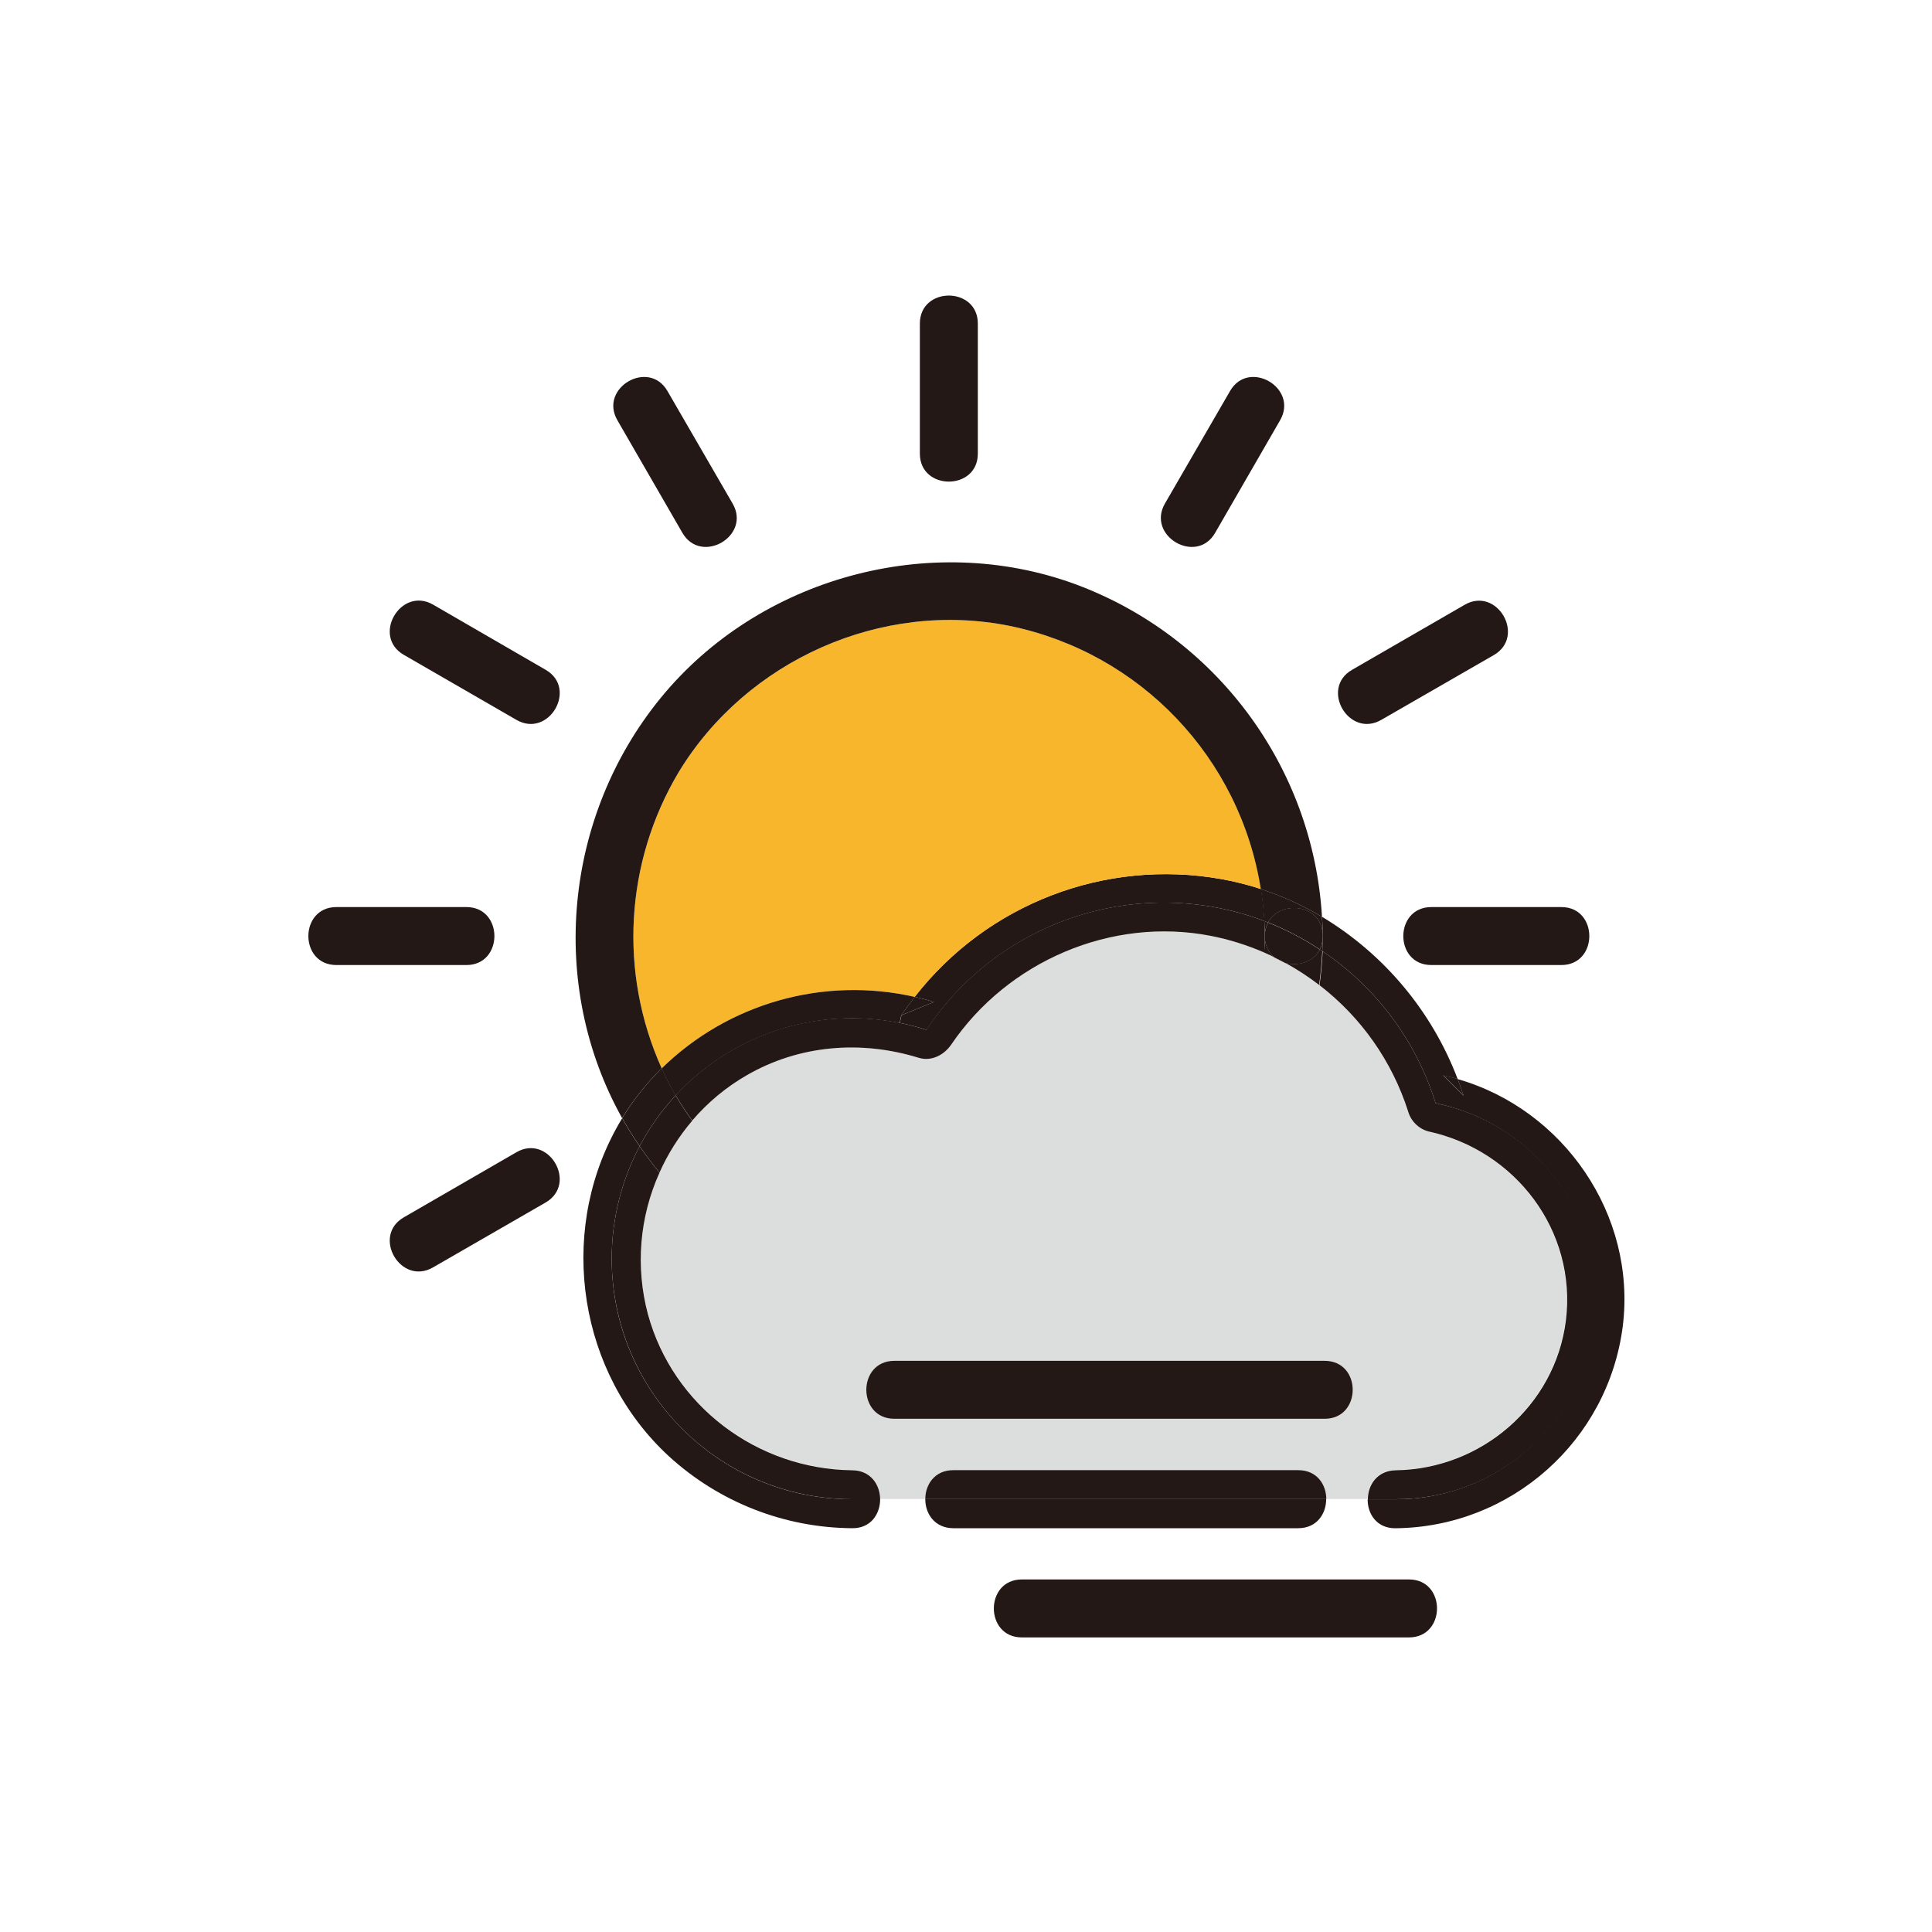
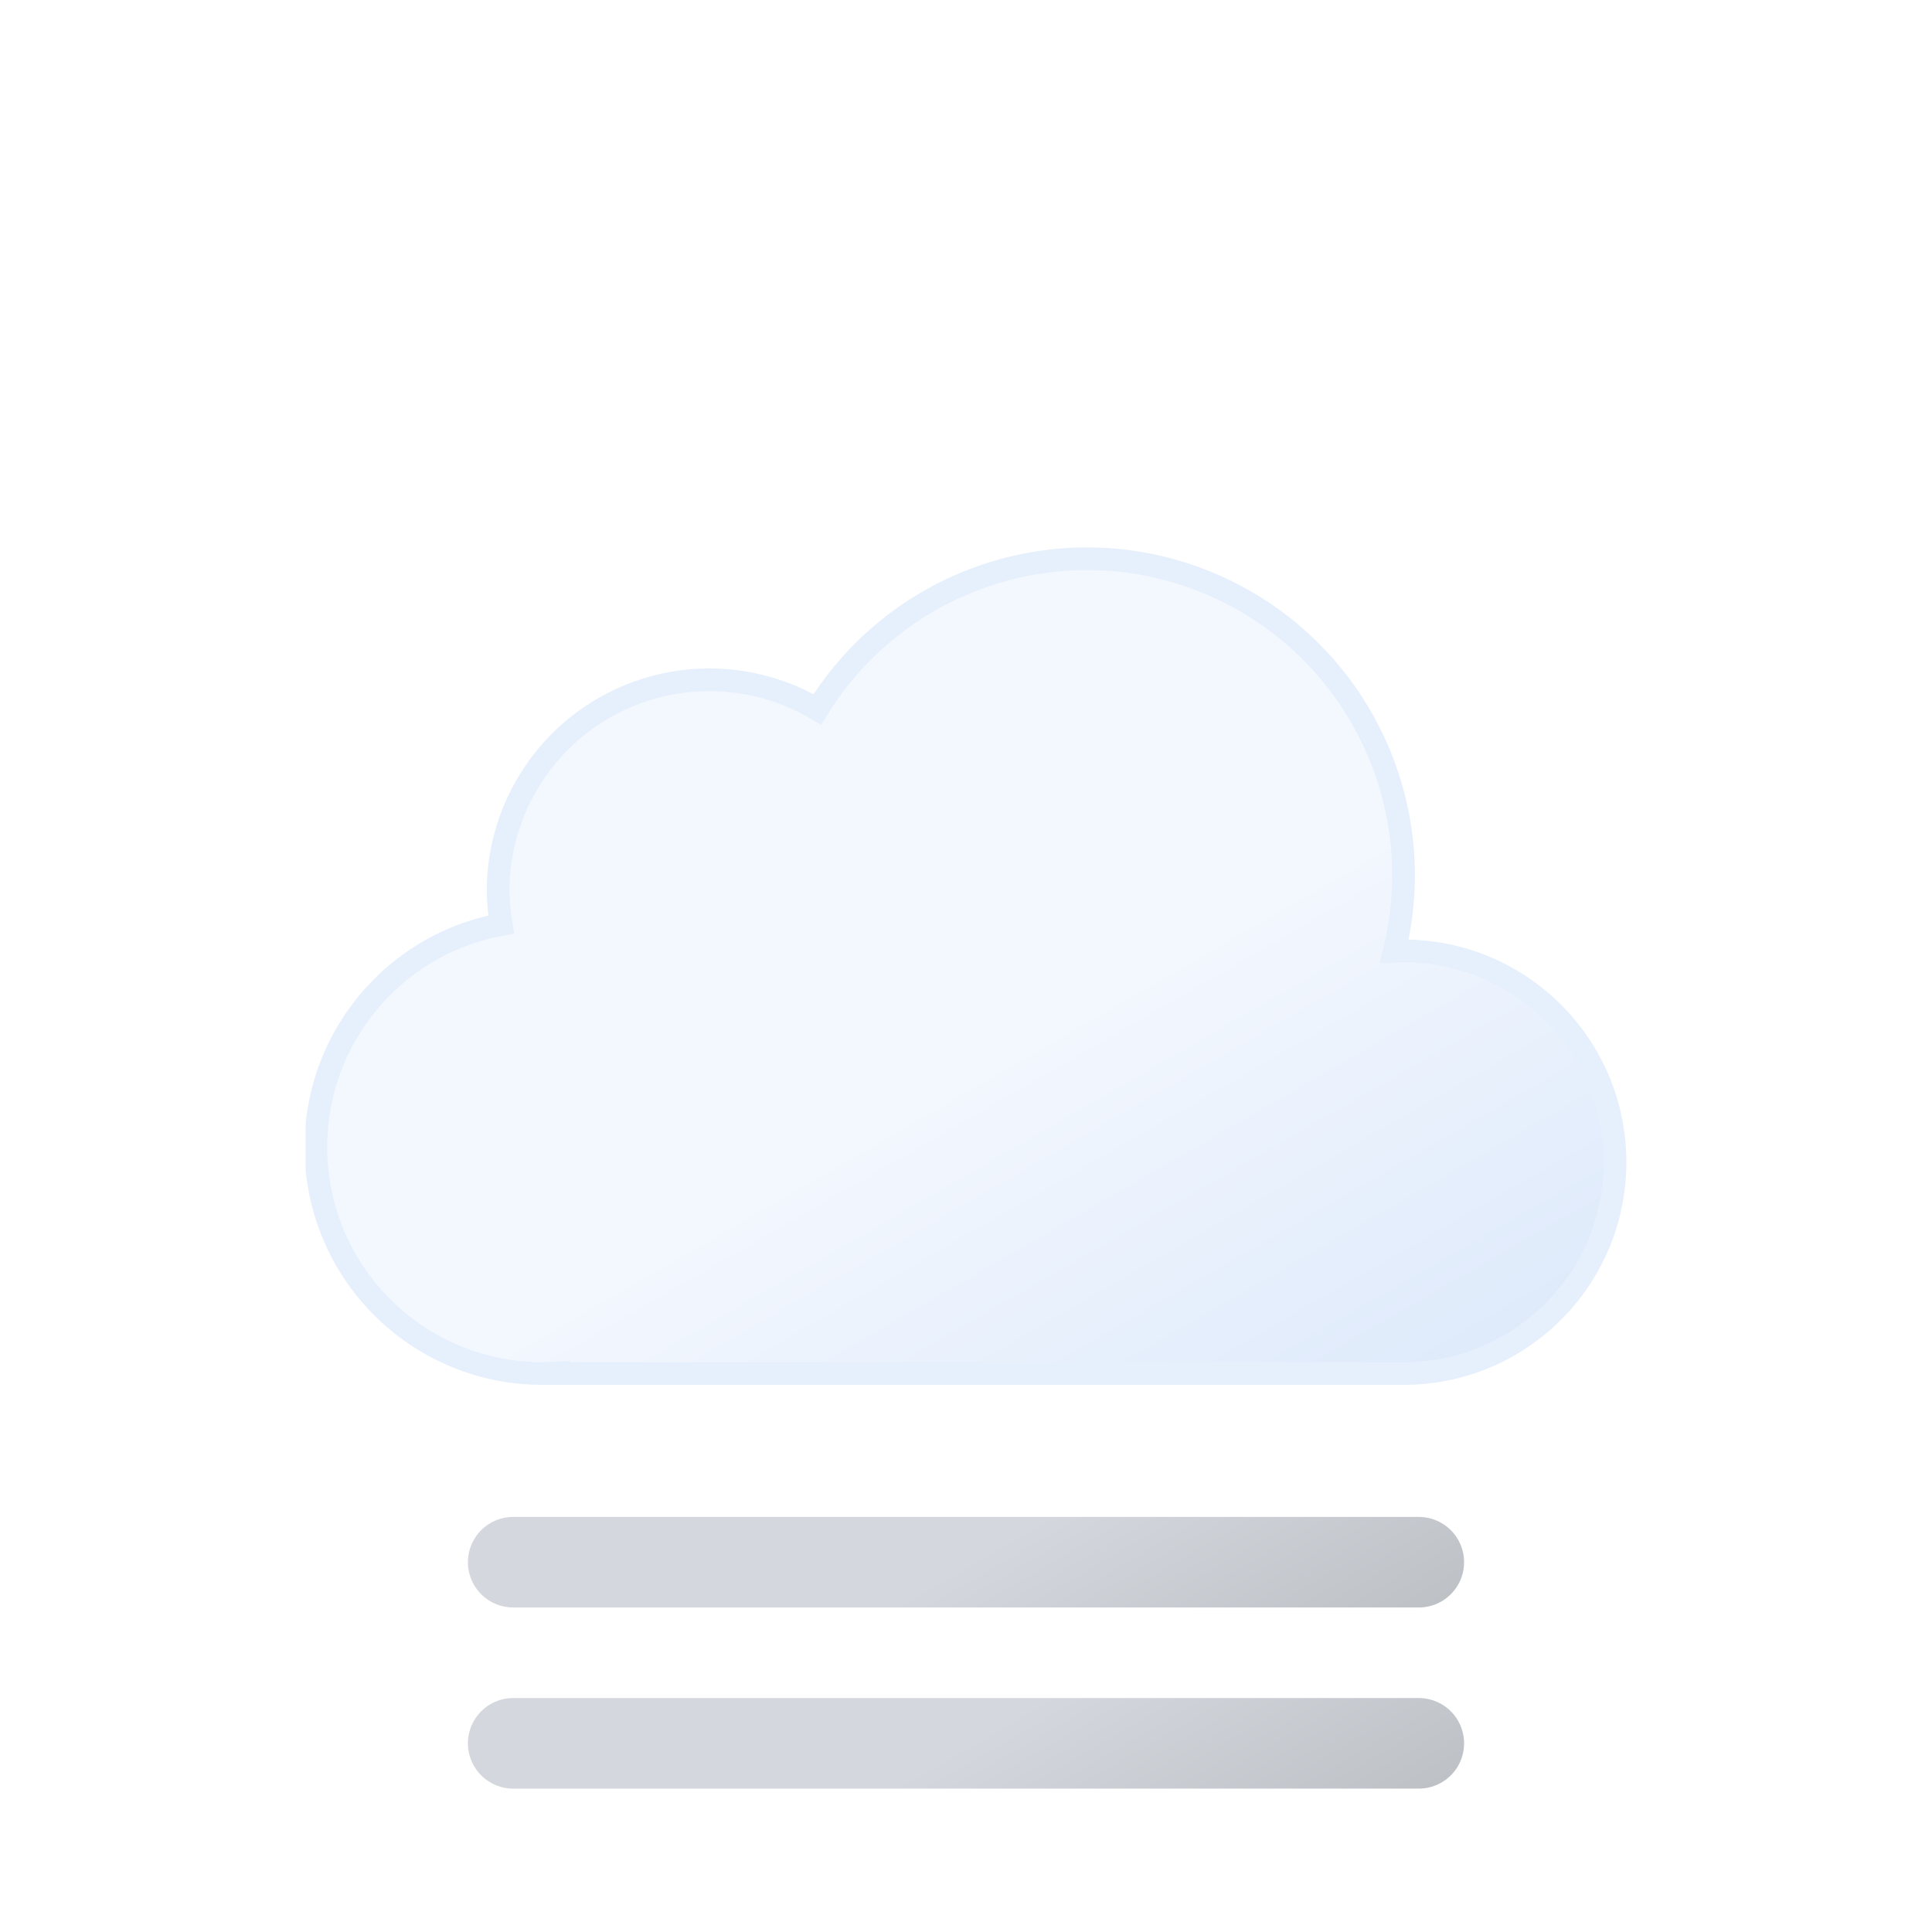
- <svg xmlns="http://www.w3.org/2000/svg" viewBox="0 0 500 500">
+ <svg xmlns="http://www.w3.org/2000/svg" width="1em" height="1em" viewBox="0 0 512 512">
  <defs>
-     <style>.cls-1{fill:#dcdddd;}.cls-2{fill:#231815;}.cls-3{fill:#f8b62d;}</style>
+     <linearGradient id="SVGMeEfudbH" x1="99.5" x2="232.6" y1="30.7" y2="261.4" gradientUnits="userSpaceOnUse">
+       <stop offset="0" stop-color="#f3f7fe" />
+       <stop offset=".5" stop-color="#f3f7fe" />
+       <stop offset="1" stop-color="#deeafb" />
+     </linearGradient>
+     <linearGradient id="SVGfYL9ge7l" x1="96" x2="168" y1="-2.4" y2="122.3" gradientUnits="userSpaceOnUse">
+       <stop offset="0" stop-color="#d4d7dd" />
+       <stop offset=".5" stop-color="#d4d7dd" />
+       <stop offset="1" stop-color="#bec1c6" />
+     </linearGradient>
+     <linearGradient id="SVGE7Tzucao" x2="168" y1="-50.4" y2="74.3" href="#SVGfYL9ge7l" />
+     <symbol id="SVGMnBDAb4I" viewBox="0 0 350 222">
+       <path fill="url(#SVGMeEfudbH)" stroke="#e6effc" stroke-miterlimit="10" stroke-width="6" d="m291 107l-2.5.1A83.9 83.9 0 0 0 135.6 43A56 56 0 0 0 51 91a56.6 56.6 0 0 0 .8 9A60 60 0 0 0 63 219l4-.2v.2h224a56 56 0 0 0 0-112Z" />
+     </symbol>
+     <symbol id="SVGeMndHdqM" viewBox="0 0 264 72">
+       <path fill="none" stroke="url(#SVGfYL9ge7l)" stroke-linecap="round" stroke-miterlimit="10" stroke-width="24" d="M12 60h240">
+         <animateTransform additive="sum" attributeName="transform" dur="6s" repeatCount="indefinite" type="translate" values="-24 0; 24 0; -24 0" />
+       </path>
+       <path fill="none" stroke="url(#SVGE7Tzucao)" stroke-linecap="round" stroke-miterlimit="10" stroke-width="24" d="M12 12h240">
+         <animateTransform additive="sum" attributeName="transform" dur="6s" repeatCount="indefinite" type="translate" values="24 0; -24 0; 24 0" />
+       </path>
+     </symbol>
  </defs>
-   <g data-name="图层 1" id="图层_1">
-     <path class="cls-1" d="M329.74,247.71c1,.47,1.94,1,2.89,1.48a67.93,67.93,0,0,1,8.76,5.72A66.91,66.91,0,0,1,364.3,287.5a7.54,7.54,0,0,0,5.24,5.24c22.53,4.89,38.5,25.75,35.61,49-2.75,22.09-22,38.41-44,38.7-4.78.07-7.2,3.78-7.24,7.5H343.21c0-3.75-2.41-7.5-7.24-7.5H246.7c-4.82,0-7.24,3.75-7.24,7.5H227.78c0-3.72-2.44-7.45-7.24-7.5-24.5-.27-46.36-16.6-52.84-40.4a54.66,54.66,0,0,1,3-36.61A55.56,55.56,0,0,1,179.15,290a53.88,53.88,0,0,1,14.15-11.78c13.58-7.83,29.54-9.09,44.43-4.5,3.34,1,6.63-.74,8.47-3.44,14.64-21.54,41.42-33.14,67.15-28.11a66.85,66.85,0,0,1,13.82,4.31C328,246.9,328.9,247.29,329.74,247.71Zm13.1,119.47c9.65,0,9.67-15,0-15H231.45c-9.66,0-9.67,15,0,15H342.84Z" />
-     <path class="cls-2" d="M404.07,234.75c9.67,0,9.65,15,0,15H370.42c-9.67,0-9.65-15,0-15Z" />
-     <path class="cls-2" d="M371.53,285.51A51.75,51.75,0,0,1,361.19,388H354c0-3.72,2.46-7.43,7.24-7.5,22-.29,41.21-16.61,44-38.7,2.89-23.28-13.08-44.14-35.61-49a7.54,7.54,0,0,1-5.24-5.24,66.91,66.91,0,0,0-22.91-32.59c.41-2.89.68-5.82.82-8.77A73.81,73.81,0,0,1,371.53,285.51Z" />
-     <path class="cls-2" d="M379.05,156.52c8.38-4.84,15.93,8.13,7.57,13L357.48,186.3c-8.39,4.84-15.93-8.13-7.57-12.95Z" />
-     <path class="cls-2" d="M412.94,336.22a51.76,51.76,0,0,0-41.41-50.71,73.81,73.81,0,0,0-29.32-39.37c.06-1.1.1-2.21.11-3.32v-.08c0-.14,0-.28,0-.42v-.07c0-.17,0-.34,0-.51,0-1.5-.09-3-.17-4.47a83.68,83.68,0,0,1,35.1,42c-1.23-.35-2.46-.68-3.73-.95l5.24,5.23c-.46-1.44-1-2.87-1.51-4.28,27.43,7.88,46.27,35.15,42.73,63.9a59.9,59.9,0,0,1-58.79,52.34c-4.88.07-7.29-3.72-7.24-7.5h7.24A51.75,51.75,0,0,0,412.94,336.22Z" />
-     <path class="cls-2" d="M377.25,279.23c.54,1.41,1,2.84,1.51,4.28l-5.24-5.23C374.79,278.55,376,278.88,377.25,279.23Z" />
-     <path class="cls-2" d="M364.65,408.76c9.67,0,9.66,15,0,15H264.45c-9.67,0-9.65-15,0-15h100.2Z" />
-     <path class="cls-2" d="M342.84,352.18c9.67,0,9.65,15,0,15H231.45c-9.67,0-9.66-15,0-15H342.84Z" />
-     <path class="cls-2" d="M336,380.47c4.83,0,7.25,3.75,7.24,7.5H239.46c0-3.75,2.42-7.5,7.24-7.5H336Z" />
-     <path class="cls-2" d="M239.46,388H343.21c0,3.75-2.41,7.5-7.24,7.5H246.7C241.87,395.47,239.46,391.72,239.46,388Z" />
-     <path class="cls-2" d="M341.56,245.71a7.37,7.37,0,0,0,.76-2.89c0,1.11-.05,2.22-.11,3.32Z" />
-     <path class="cls-2" d="M328.17,238.75a73,73,0,0,1,13.39,7c-1.63,3.23-5.6,4.39-8.93,3.48-1-.52-1.91-1-2.89-1.48a7,7,0,0,1-2.41-5.46A7.48,7.48,0,0,1,328.17,238.75Z" />
-     <path class="cls-2" d="M341.56,245.71a73,73,0,0,0-13.39-7c3.1-5.84,13.76-4.84,14.15,3,0,.17,0,.34,0,.51v.07c0,.14,0,.28,0,.42v.08A7.37,7.37,0,0,1,341.56,245.71Z" />
-     <path class="cls-2" d="M332.63,249.19c3.33.91,7.3-.25,8.93-3.48l.65.43c-.14,2.95-.41,5.88-.82,8.77A67.93,67.93,0,0,0,332.63,249.19Z" />
-     <path class="cls-2" d="M318.34,101.19c4.83-8.36,17.79-.8,12.95,7.57l-16.82,29.15c-4.83,8.37-17.79.8-13-7.57Z" />
-     <path class="cls-2" d="M342.32,241.74c-.39-7.83-11.05-8.83-14.15-3l-1-.38a81.11,81.11,0,0,0-.89-8.29,78.92,78.92,0,0,1,15.84,7.19C342.23,238.76,342.3,240.24,342.32,241.74Z" />
-     <path class="cls-2" d="M328.17,238.75a7.48,7.48,0,0,0-.84,3.5c0-1.3-.06-2.59-.13-3.88Z" />
-     <path class="cls-2" d="M327.33,242.25a7,7,0,0,0,2.41,5.46c-.84-.42-1.7-.81-2.57-1.19C327.26,245.1,327.32,243.68,327.33,242.25Z" />
-     <path class="cls-2" d="M220.54,263.5a62.17,62.17,0,0,1,12.29,1.22h0a60.56,60.56,0,0,1,6.89,1.8,73.75,73.75,0,0,1,87.48-28.16c.07,1.29.12,2.58.13,3.88s-.07,2.85-.16,4.27a66.85,66.85,0,0,0-13.82-4.31c-25.73-5-52.51,6.57-67.15,28.11-1.84,2.7-5.13,4.47-8.47,3.44-14.89-4.59-30.85-3.33-44.43,4.5A53.88,53.88,0,0,0,179.15,290a72.94,72.94,0,0,1-4.29-6.55A62,62,0,0,1,220.54,263.5Z" />
-     <path class="cls-2" d="M241.72,259.3c-1.65-.51-3.31-.94-5-1.32A82.26,82.26,0,0,1,316,227.49a77.68,77.68,0,0,1,10.36,2.59,81.11,81.11,0,0,1,.89,8.29,73.75,73.75,0,0,0-87.48,28.16,60.56,60.56,0,0,0-6.89-1.8h0l.42-2Z" />
-     <path class="cls-3" d="M261.39,162a82.64,82.64,0,0,1,64.92,68.08A77.68,77.68,0,0,0,316,227.49,82.26,82.26,0,0,0,236.74,258a71.07,71.07,0,0,0-65.5,18.5,83.06,83.06,0,0,1,4.39-76.63C193.17,170.91,228.11,155.25,261.39,162Z" />
-     <path class="cls-2" d="M253.06,83.74V117.4c0,9.66-15,9.65-15,0V83.74C238.06,74.07,253.06,74.09,253.06,83.74Z" />
-     <path class="cls-2" d="M241.72,259.3l-8.47,3.44c1.11-1.63,2.28-3.22,3.49-4.76C238.41,258.36,240.07,258.79,241.72,259.3Z" />
-     <path class="cls-2" d="M236.74,258c-1.21,1.54-2.38,3.13-3.49,4.76l-.42,2a62.25,62.25,0,0,0-58,18.77,78.73,78.73,0,0,1-3.62-7A71.07,71.07,0,0,1,236.74,258Z" />
-     <path class="cls-2" d="M189.61,130.34c4.84,8.38-8.13,15.93-13,7.57l-16.83-29.15c-4.84-8.38,8.13-15.92,12.95-7.57Z" />
-     <path class="cls-2" d="M158.31,325.74A62.23,62.23,0,0,0,220.54,388h7.24c0,3.78-2.38,7.56-7.24,7.5a70.93,70.93,0,0,1-47.42-18.61c-23.28-21.42-28.82-57.14-13.66-84.79.5-.92,1-1.82,1.57-2.71.53,1,1.08,1.92,1.65,2.86.91,1.5,1.87,3,2.86,4.4A62,62,0,0,0,158.31,325.74Z" />
-     <path class="cls-2" d="M174.86,283.49a72.94,72.94,0,0,0,4.29,6.55,55.56,55.56,0,0,0-8.47,13.42q-2.72-3.28-5.14-6.84A62,62,0,0,1,174.86,283.49Z" />
-     <path class="cls-2" d="M175.63,199.85a83.06,83.06,0,0,0-4.39,76.63A68.43,68.43,0,0,0,161,289.36c-19.27-34.49-15-78.16,10-108.75,25.37-31.05,69.58-43.25,107.27-29.43a98,98,0,0,1,63.86,86.09,78.92,78.92,0,0,0-15.84-7.19A82.64,82.64,0,0,0,261.39,162C228.11,155.25,193.17,170.91,175.63,199.85Z" />
-     <path class="cls-2" d="M171.24,276.48a78.73,78.73,0,0,0,3.62,7,62,62,0,0,0-9.32,13.13c-1-1.44-1.95-2.9-2.86-4.4-.57-.94-1.12-1.9-1.65-2.86A68.43,68.43,0,0,1,171.24,276.48Z" />
-     <path class="cls-2" d="M227.78,388h-7.24a62.24,62.24,0,0,1-55-91.35q2.43,3.56,5.14,6.84a54.66,54.66,0,0,0-3,36.61c6.48,23.8,28.34,40.13,52.84,40.4C225.34,380.52,227.75,384.25,227.78,388Z" />
-     <path class="cls-2" d="M141.22,173.35c8.37,4.83.8,17.79-7.57,12.95L104.5,169.47c-8.36-4.83-.8-17.78,7.57-13Z" />
-     <path class="cls-2" d="M133.65,298.2c8.38-4.84,15.93,8.13,7.57,13L112.07,328c-8.38,4.84-15.92-8.12-7.57-12.95Z" />
-     <path class="cls-2" d="M120.71,234.75c9.66,0,9.65,15,0,15H87.05c-9.67,0-9.65-15,0-15Z" />
-   </g>
+   <use width="350" height="222" href="#SVGMnBDAb4I" transform="translate(81 145)" />
+   <use width="264" height="72" href="#SVGeMndHdqM" transform="translate(124 402)" />
</svg>
